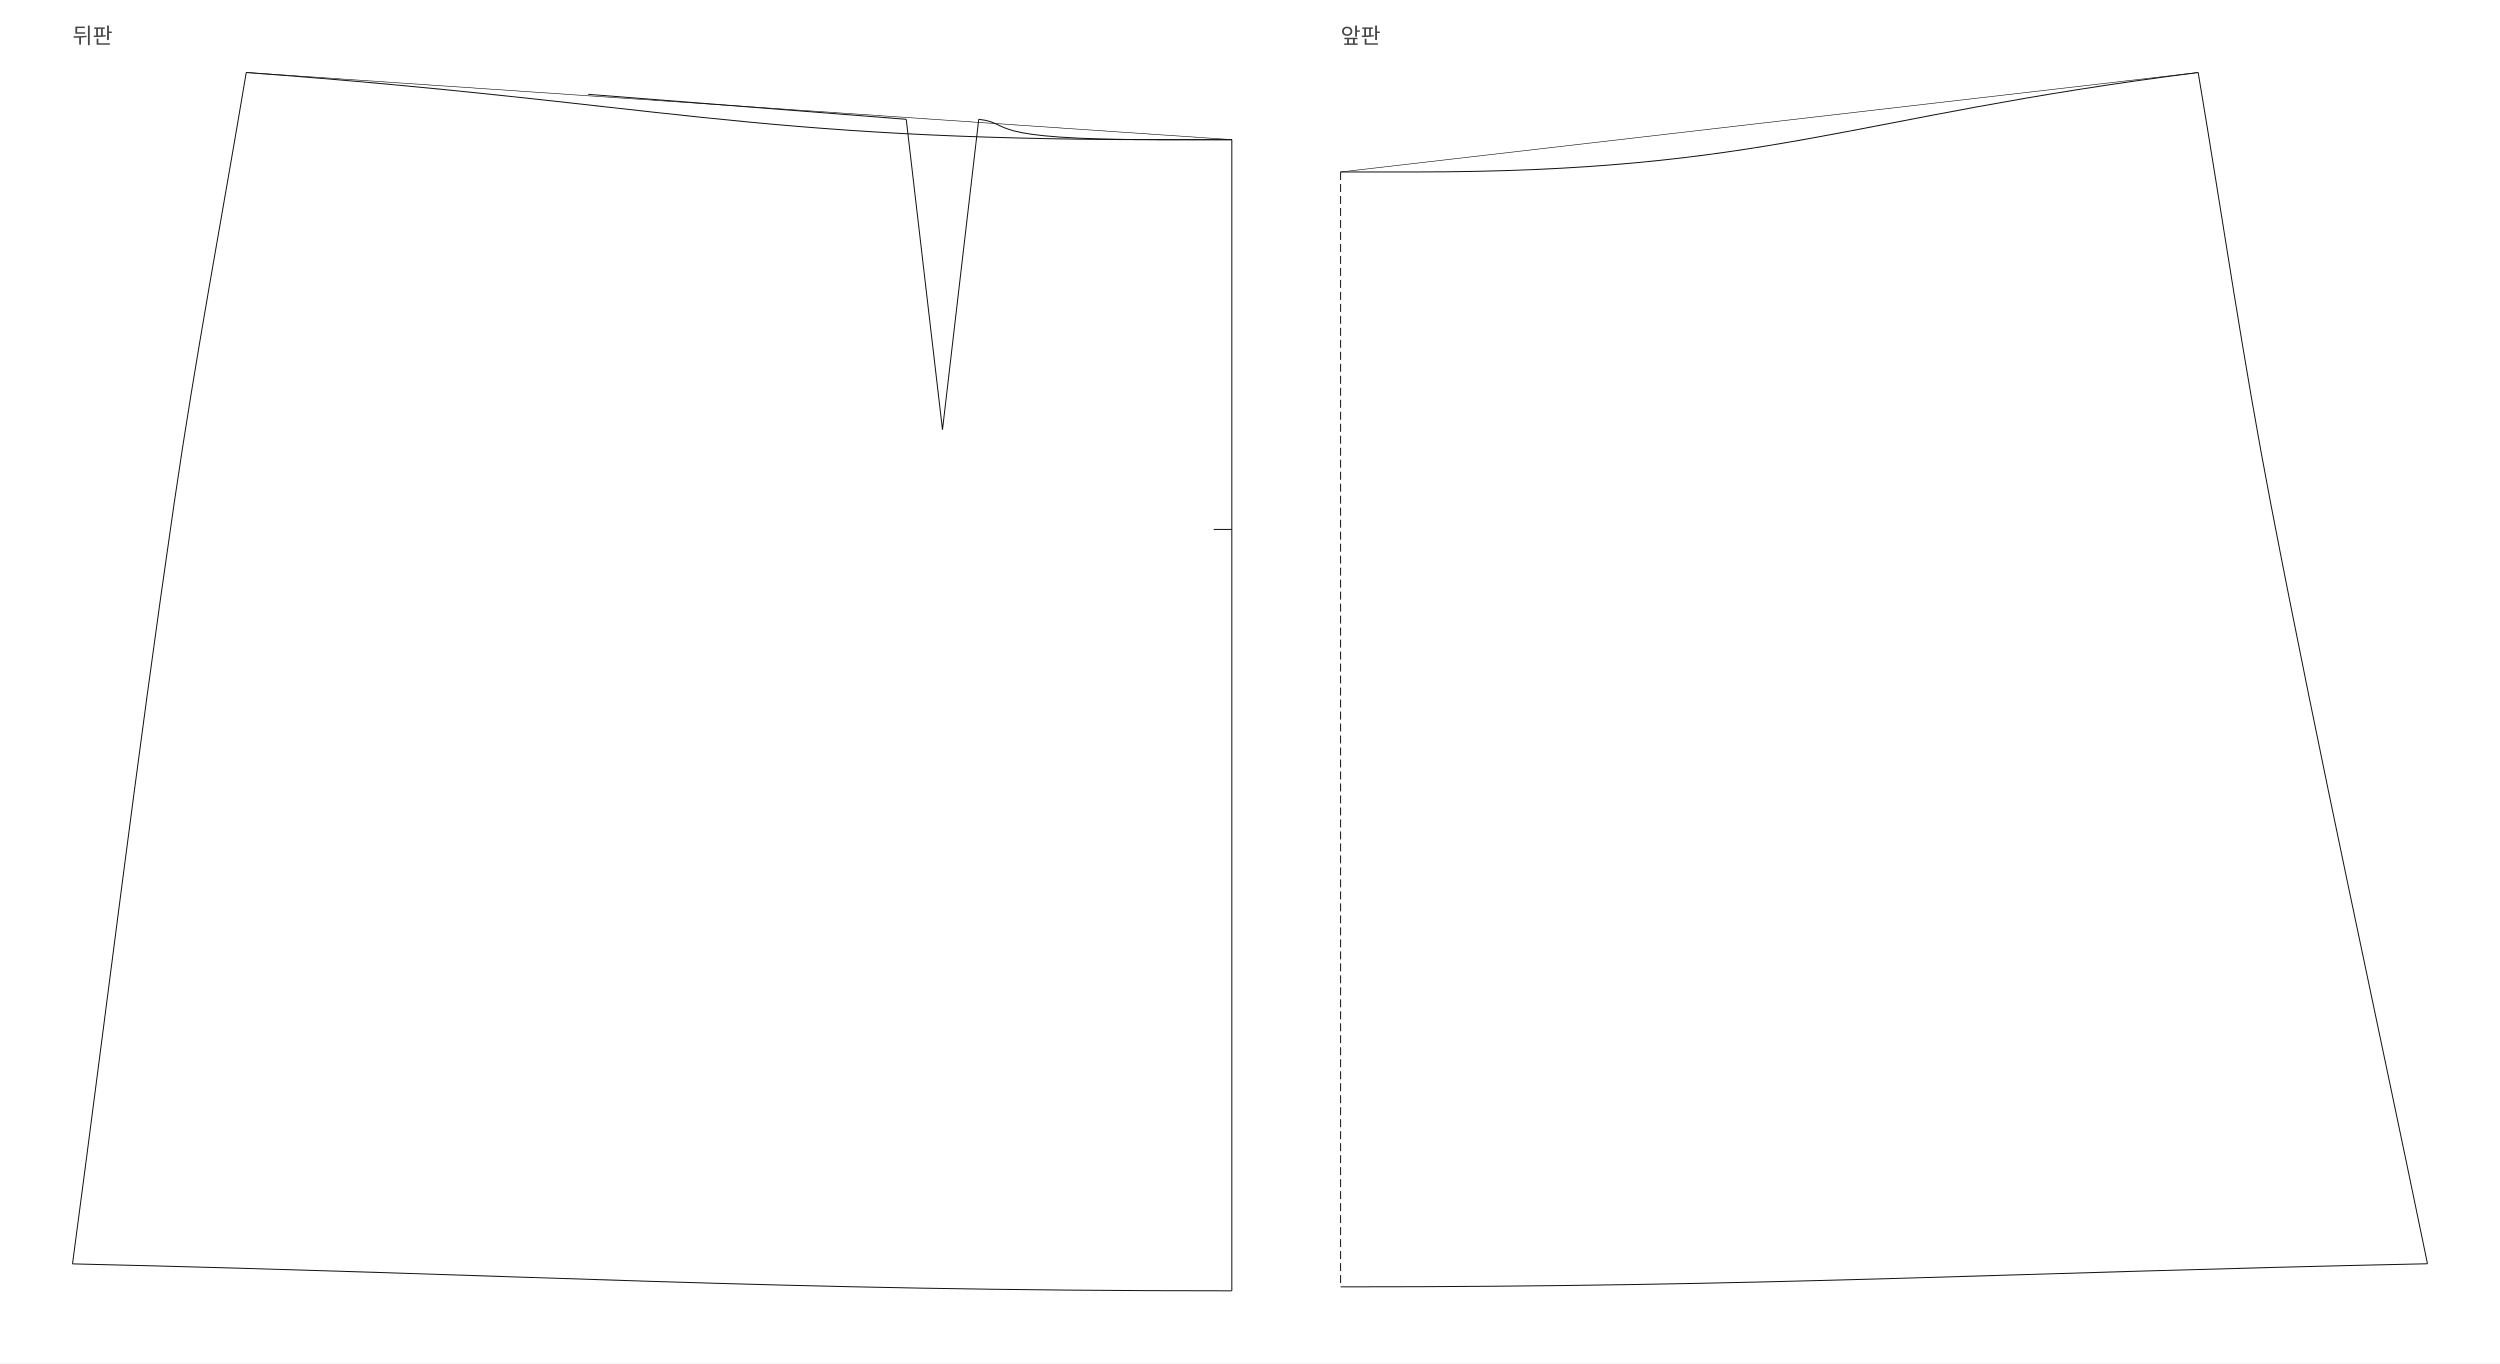
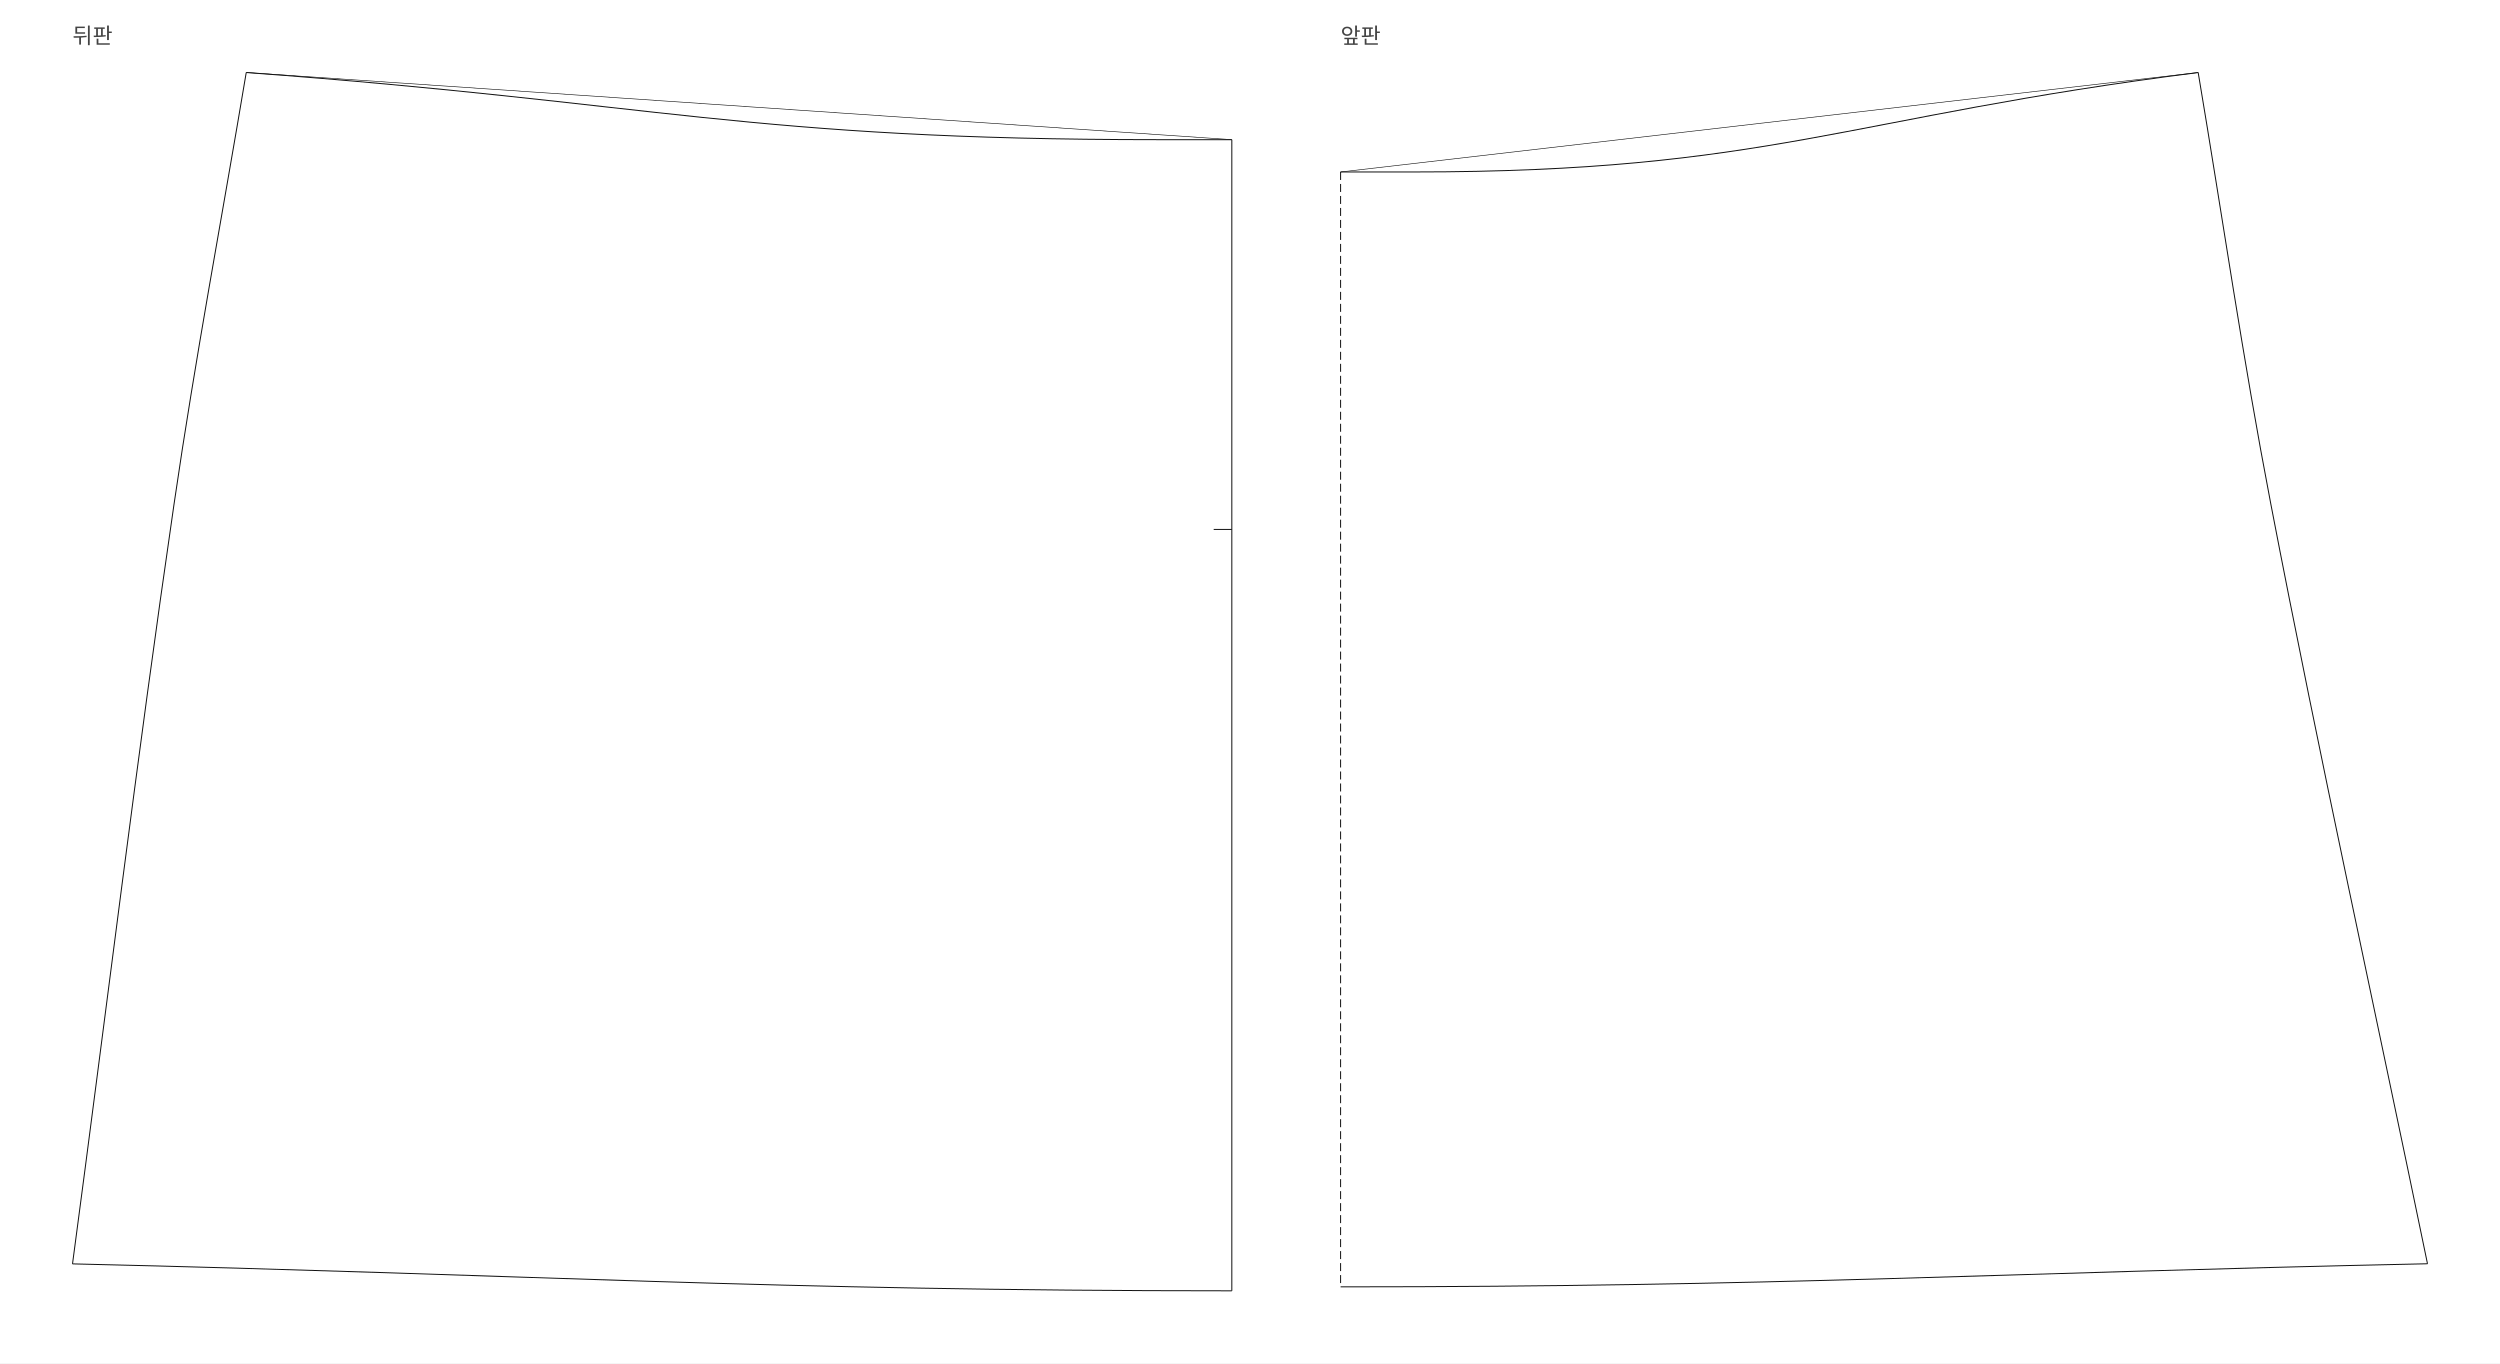
<svg xmlns="http://www.w3.org/2000/svg" width="875.703mm" height="477.551mm" viewBox="0 0 875.703 477.551">
  <rect width="100%" height="100%" fill="white" />
  <g id="뒤판">
    <g id="outline" fill="none" stroke="#111" stroke-width="0.35">
      <path d="M431.483 48.926L431.483 452.151" />
-       <path d="M431.483 48.926C425.387 48.926 421.577 48.926 406.083 48.926C342.433 48.926 355.484 43.216 342.834 41.789" />
-       <path d="M317.434 41.789L206.058 33.051" />
      <path d="M431.483 48.926C423.101 48.926 414.465 48.926 406.083 48.926C261.771 48.926 230.177 35.987 86.254 25.4" />
      <path d="M86.254 25.4C77.658 76.782 68.487 124.973 60.97 176.524C47.794 266.877 37.494 352.208 25.4 442.712" />
      <path d="M431.483 452.151C269.006 452.151 187.833 446.488 25.4 442.712" />
-     </g>
-     <g id="dart" fill="none" stroke="#111" stroke-width="0.35">
-       <path d="M342.834 41.789L330.134 150.526L317.434 41.789" />
    </g>
    <g id="mark" fill="none" stroke="#111" stroke-width="0.21">
      <path d="M431.483 48.926L86.254 25.4" />
    </g>
    <g id="notch" fill="none" stroke="#111" stroke-width="0.35">
      <path d="M431.483 185.451L425.133 185.451" />
    </g>
    <text x="25.4" y="15.24" font-size="7.62" font-family="sans-serif" fill="#444">뒤판</text>
  </g>
  <g id="앞판">
    <g id="outline" fill="none" stroke="#111" stroke-width="0.35">
      <path d="M469.583 60.238C477.965 60.238 486.601 60.238 494.983 60.238C619.72 60.238 646.231 41.077 769.98 25.4" />
      <path d="M769.98 25.4C778.628 76.774 785.568 125.341 795.416 176.499C812.882 267.235 831.641 352.172 850.303 442.67" />
      <path d="M469.583 450.763C621.905 450.763 698.015 445.907 850.303 442.67" />
    </g>
    <g id="mark" fill="none" stroke="#111" stroke-width="0.21">
      <path d="M469.583 60.238L769.98 25.4" />
    </g>
    <g id="fold" fill="none" stroke="#111" stroke-width="0.35" stroke-dasharray="2.8,1.4">
      <path d="M469.583 60.238L469.583 450.763" />
    </g>
    <text x="469.583" y="15.24" font-size="7.62" font-family="sans-serif" fill="#444">앞판</text>
  </g>
</svg>
